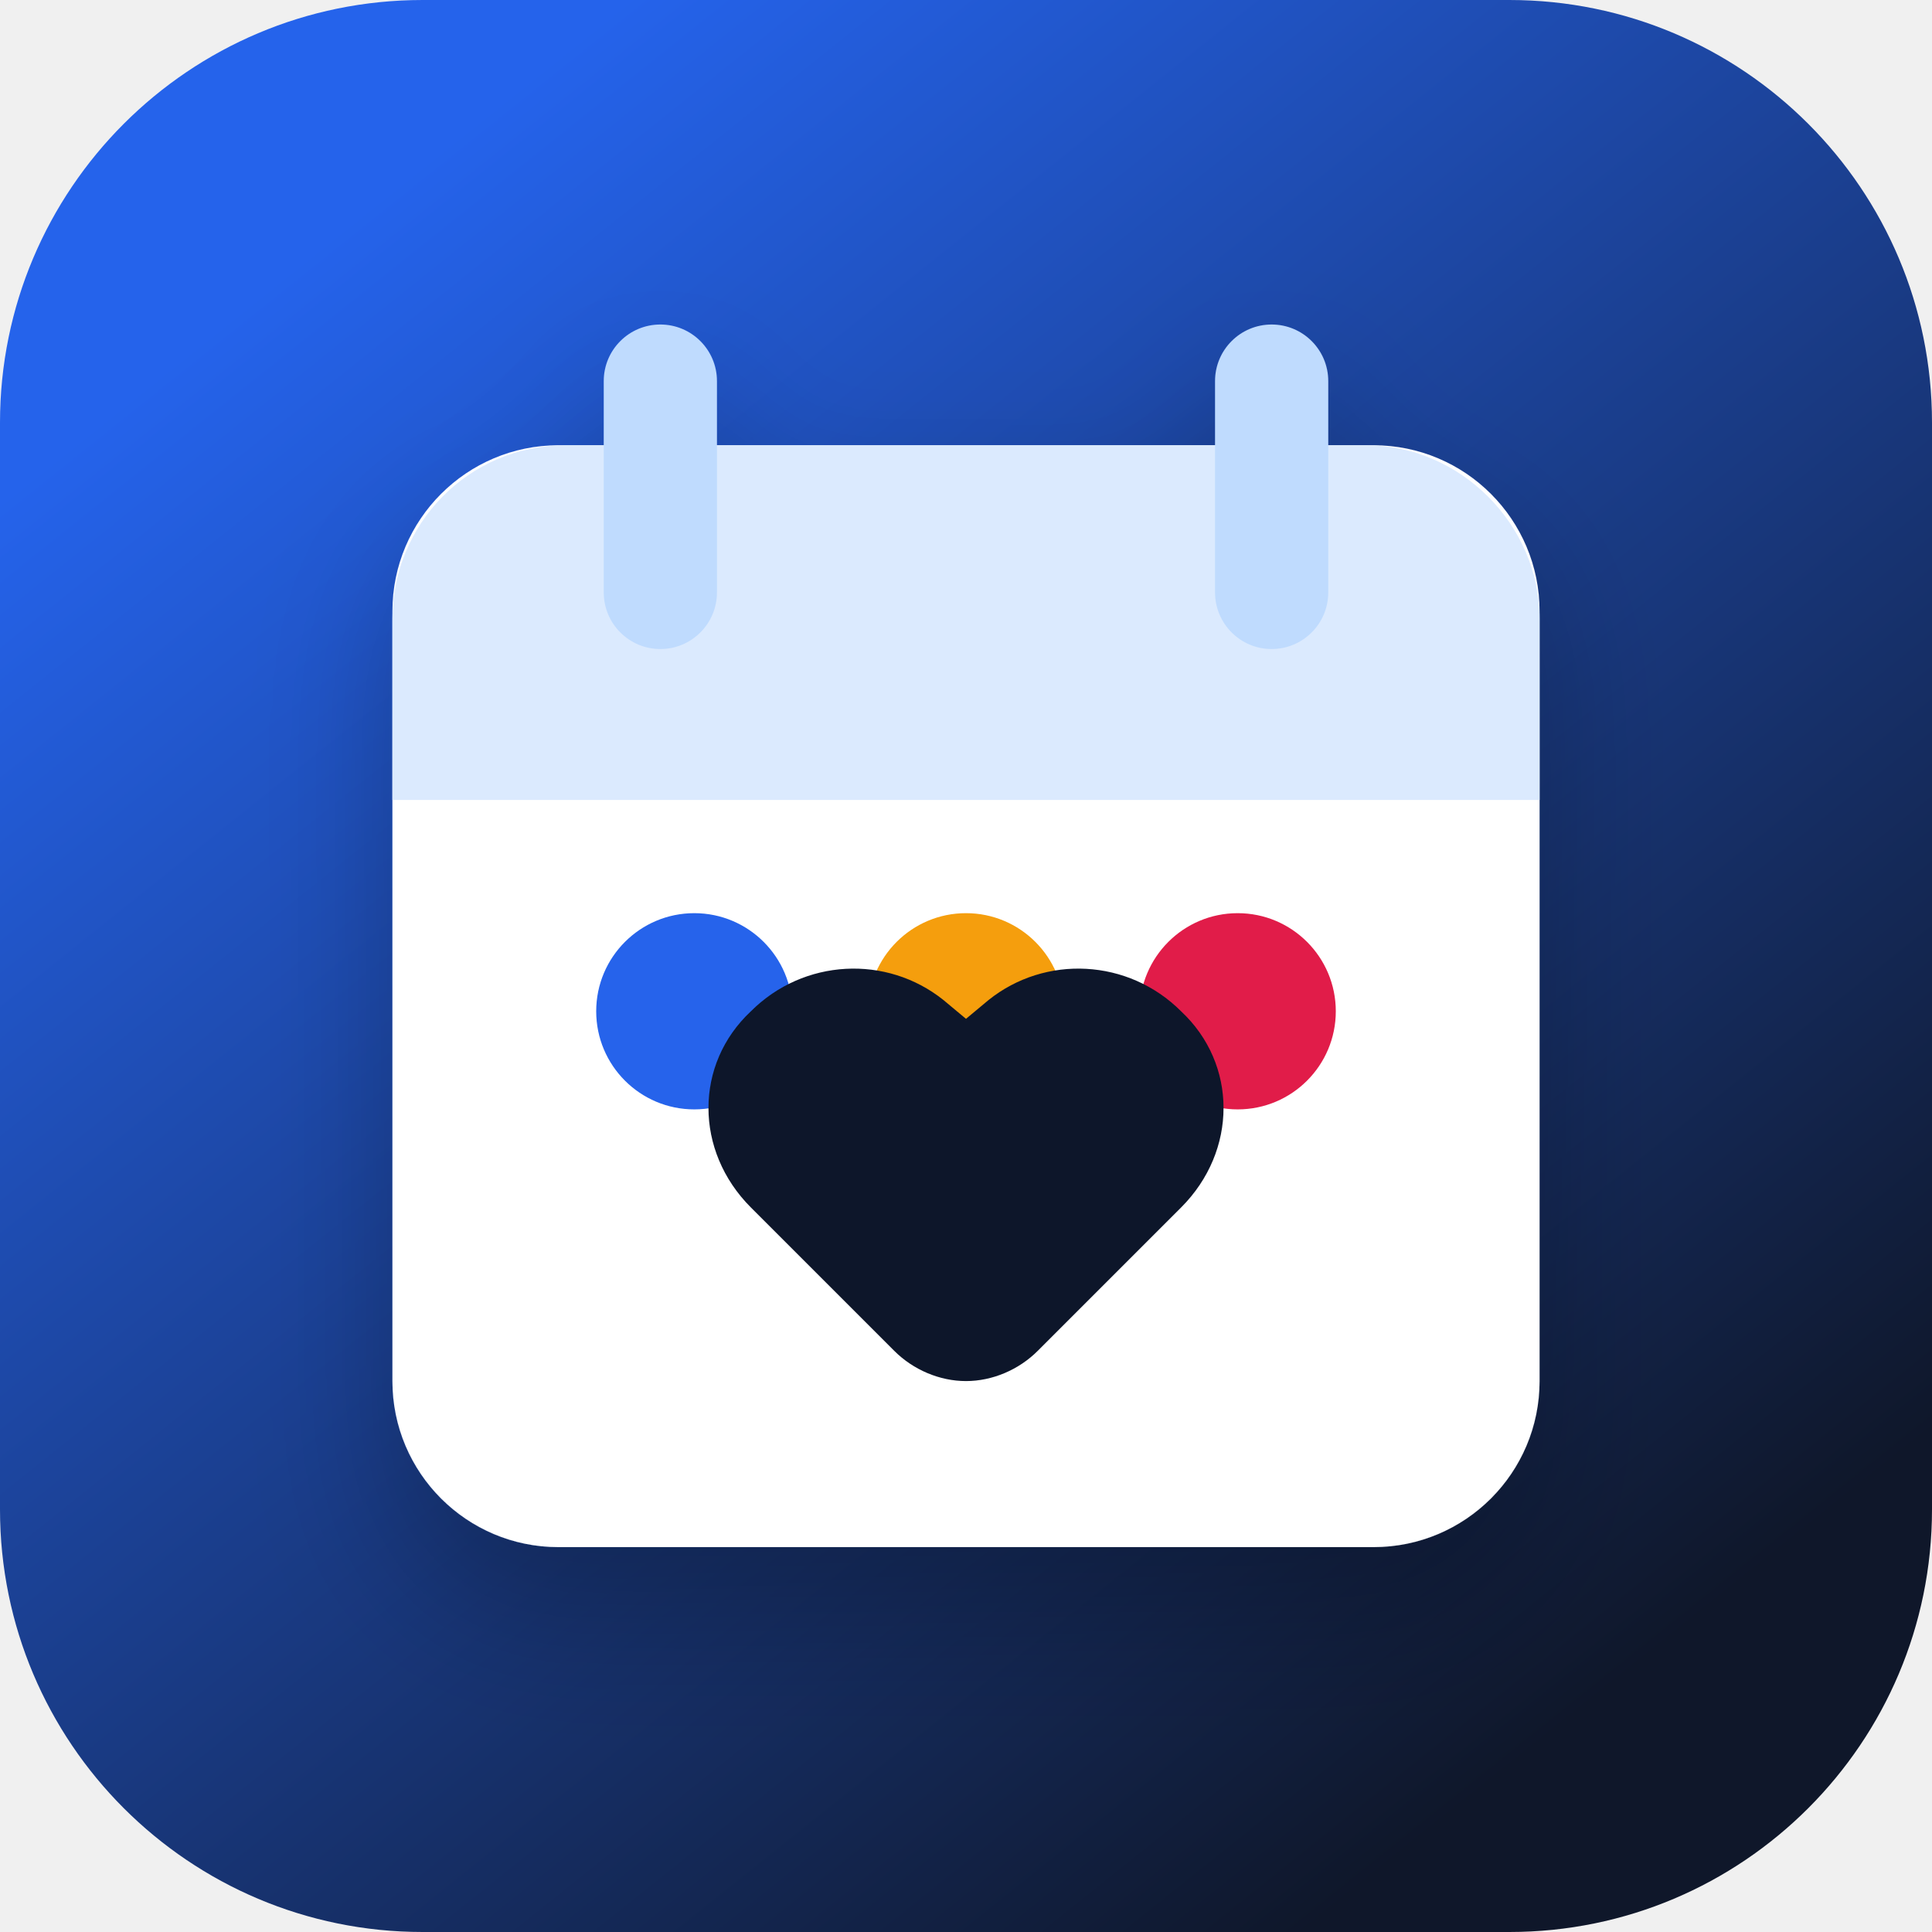
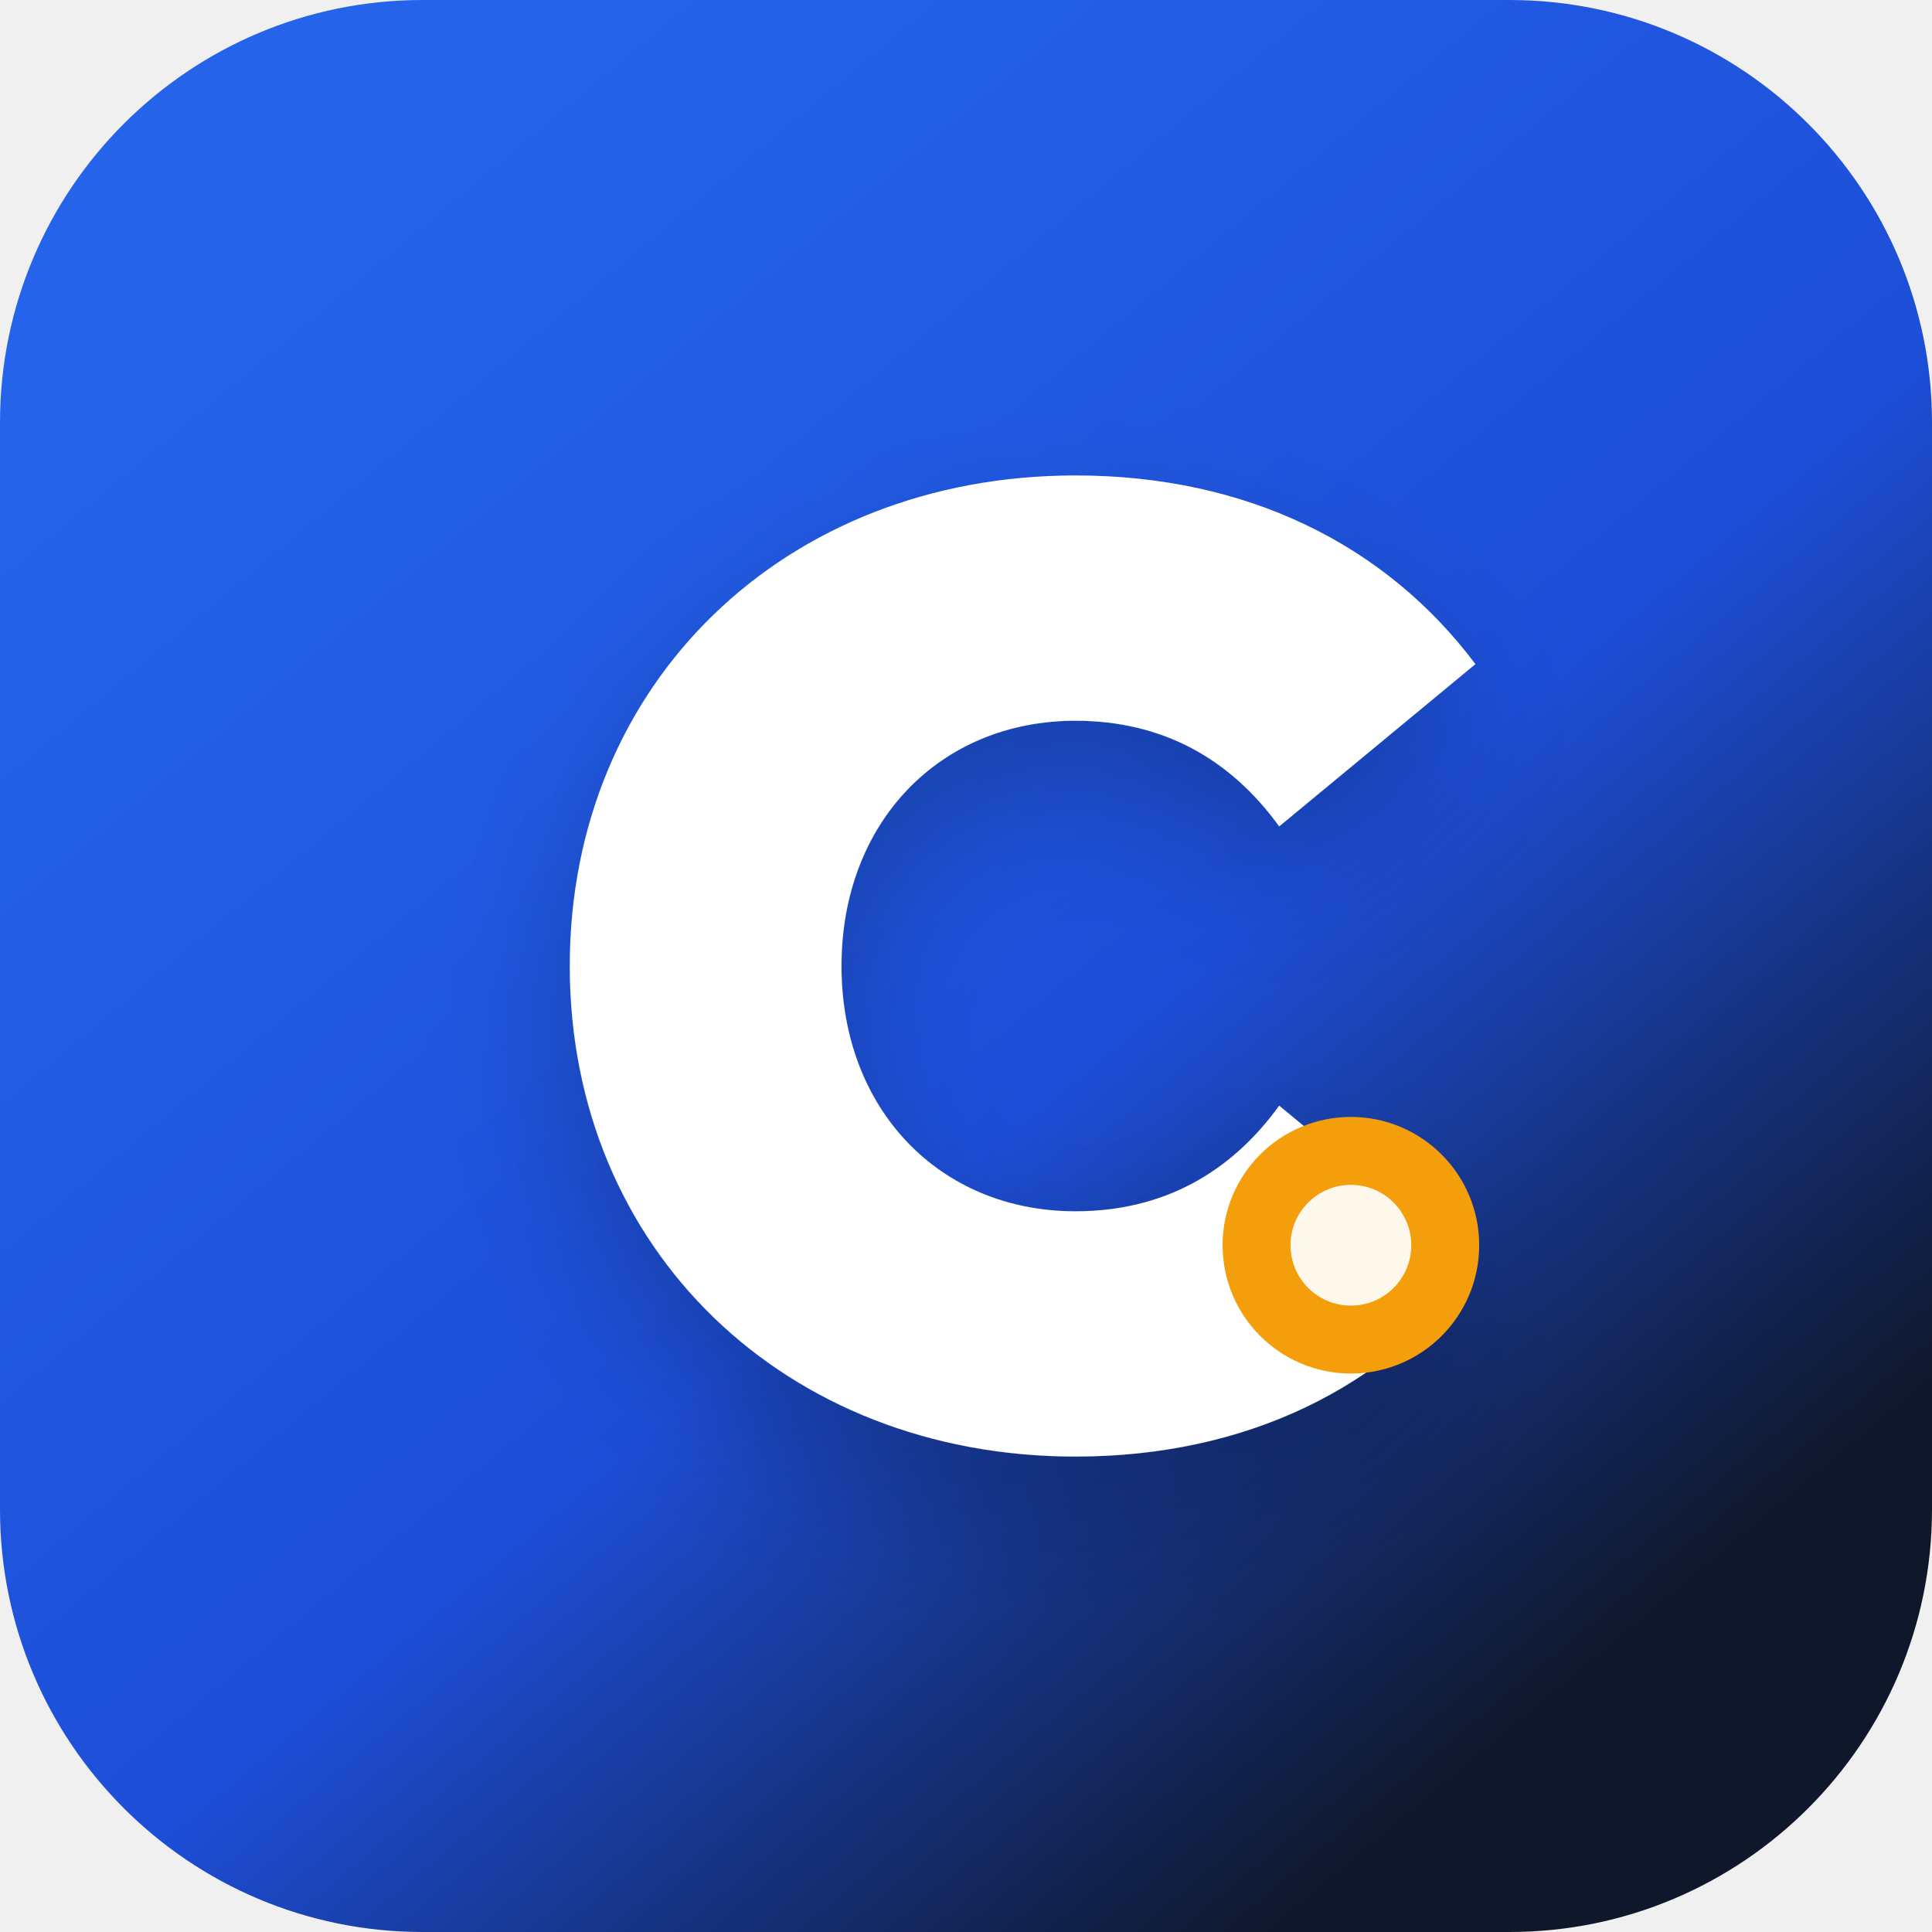
<svg xmlns="http://www.w3.org/2000/svg" viewBox="0 0 512 512" role="img" aria-label="CoCare">
  <defs>
-     <linearGradient id="bg" x1="96" y1="56" x2="416" y2="456" gradientUnits="userSpaceOnUse">
+     <linearGradient id="bg" x1="96" y1="64" x2="416" y2="448" gradientUnits="userSpaceOnUse">
      <stop offset="0" stop-color="#2563eb" />
+       <stop offset=".58" stop-color="#1d4ed8" />
      <stop offset="1" stop-color="#0f172a" />
    </linearGradient>
-     <filter id="shadow" x="-20%" y="-20%" width="140%" height="140%">
-       <feDropShadow dx="0" dy="18" stdDeviation="18" flood-color="#020617" flood-opacity=".24" />
+     <filter id="softShadow" x="-20%" y="-20%" width="140%" height="140%">
+       <feDropShadow dx="0" dy="18" stdDeviation="18" flood-color="#020617" flood-opacity=".22" />
    </filter>
  </defs>
  <rect width="512" height="512" rx="112" fill="url(#bg)" />
-   <g filter="url(#shadow)">
-     <rect x="104" y="118" width="304" height="292" rx="44" fill="#fff" />
-     <path d="M104 164c0-25 20-46 46-46h212c25 0 46 21 46 46v48H104v-48Z" fill="#dbeafe" />
-     <rect x="160" y="86" width="30" height="86" rx="15" fill="#bfdbfe" />
-     <rect x="322" y="86" width="30" height="86" rx="15" fill="#bfdbfe" />
-     <circle cx="184" cy="268" r="26" fill="#2563eb" />
-     <circle cx="256" cy="268" r="26" fill="#f59e0b" />
-     <circle cx="328" cy="268" r="26" fill="#e11d48" />
-     <path d="M256 366c-7 0-14-3-19-8l-38-38c-15-15-15-38 0-52 14-14 36-15 51-3l6 5 6-5c15-12 37-11 51 3 15 14 15 37 0 52l-38 38c-5 5-12 8-19 8Z" fill="#0f172a" />
-   </g>
+   <path d="M285 386c-77 0-134-55-134-130s57-130 134-130c45 0 82 18 106 50l-52 43c-13-18-31-28-54-28-36 0-62 27-62 65s26 65 62 65c23 0 41-10 54-28l52 43c-24 32-61 50-106 50Z" fill="#fff" filter="url(#softShadow)" />
+   <circle cx="358" cy="330" r="34" fill="#f59e0b" />
+   <circle cx="358" cy="330" r="16" fill="#fff" opacity=".92" />
</svg>
